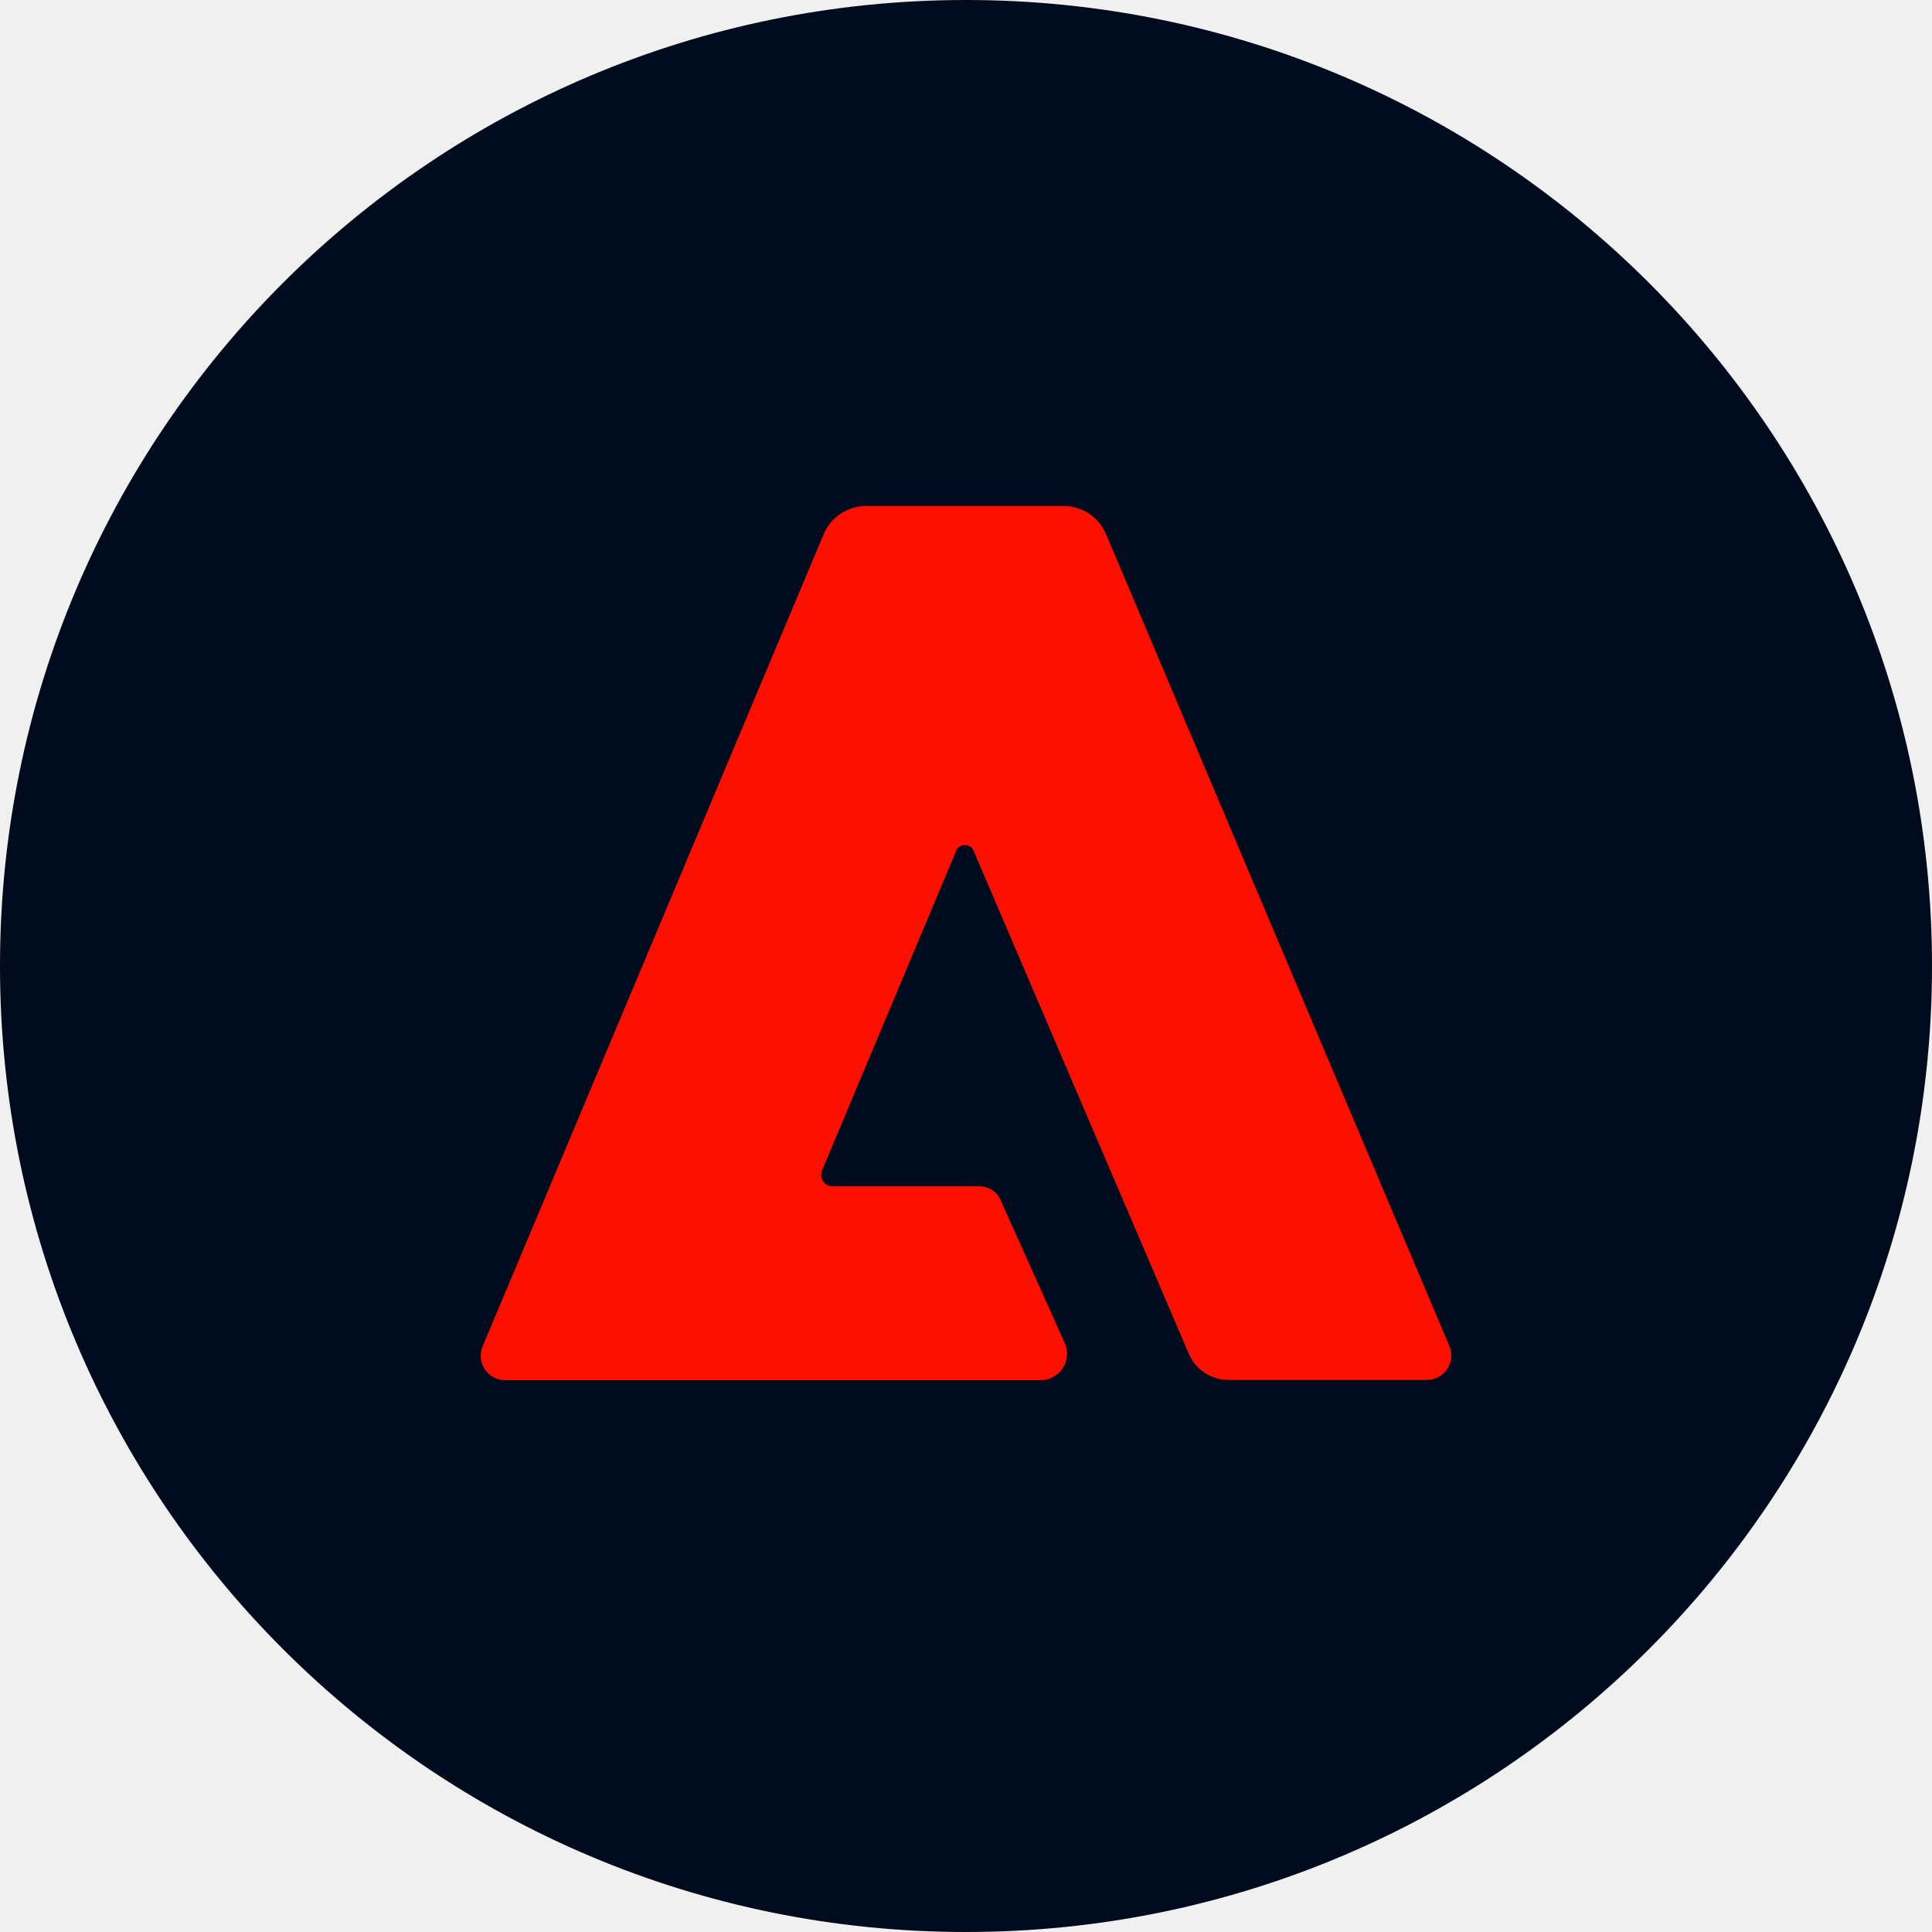
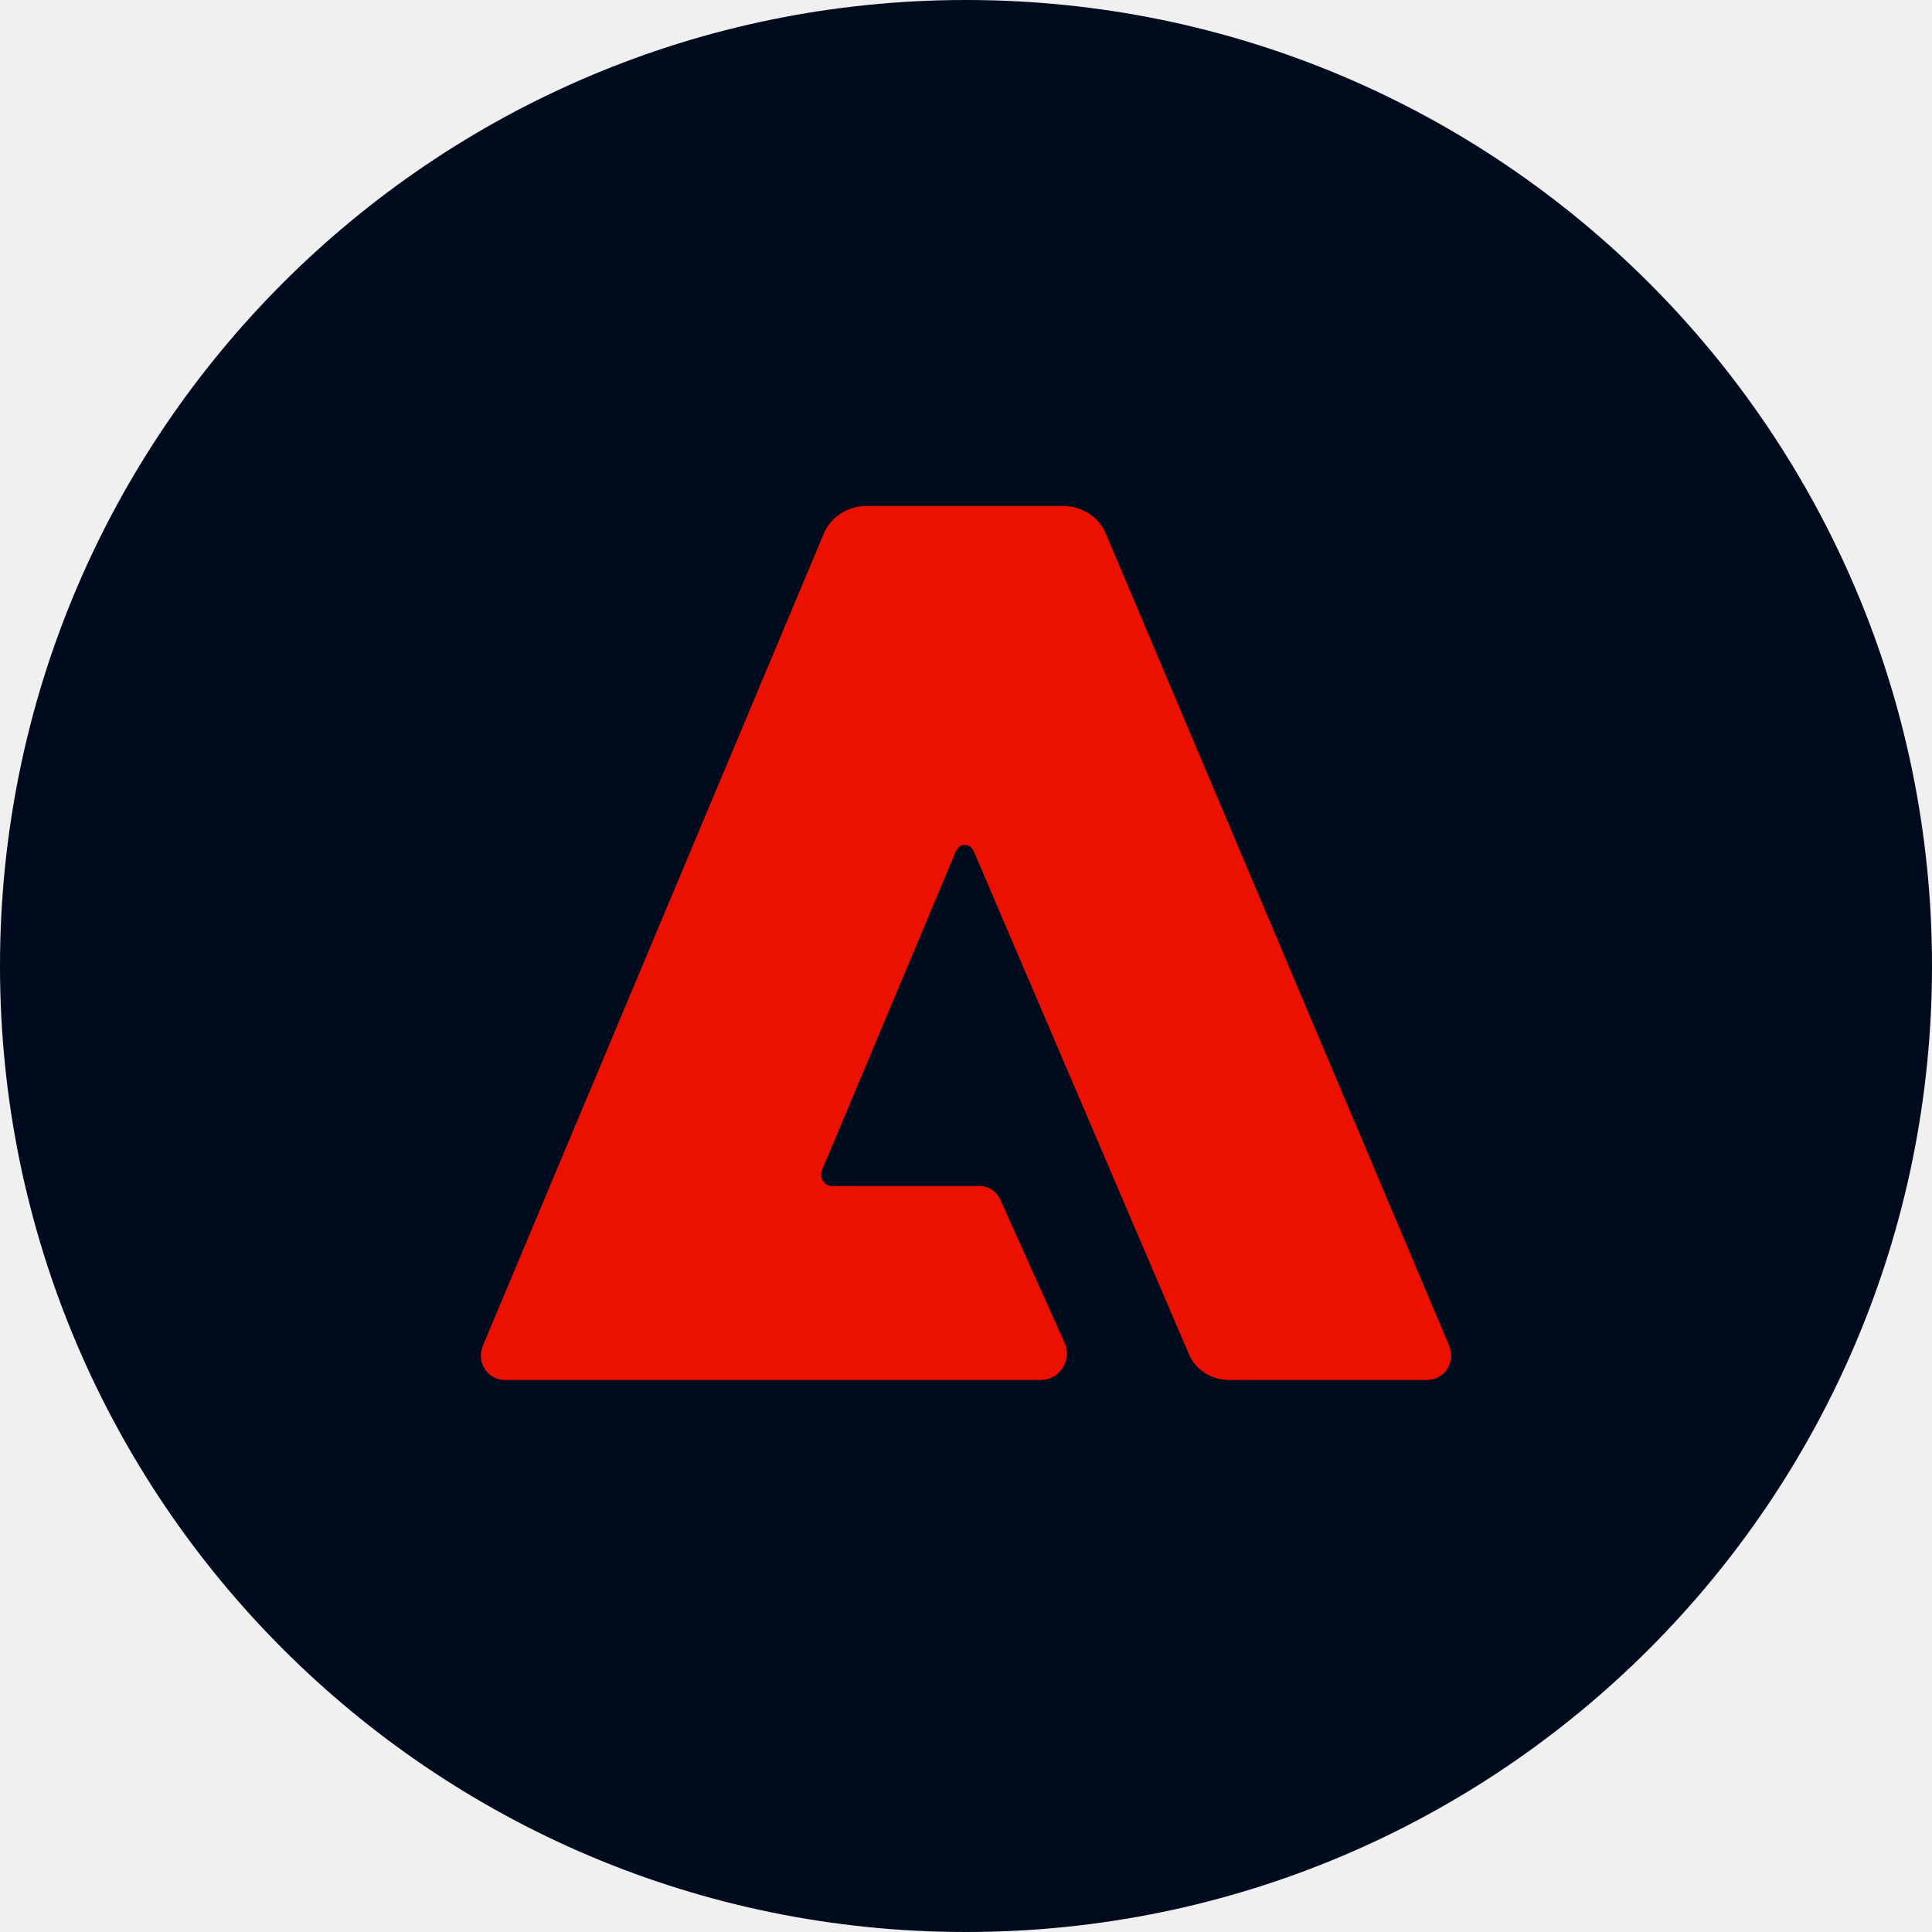
- <svg xmlns="http://www.w3.org/2000/svg" width="42" height="42">
-   <g data-name="42px@Circle">
-     <circle data-name="Ellipse 10213-11" cx="21" cy="21" r="21" fill="#000b1d" />
+ <svg xmlns="http://www.w3.org/2000/svg" width="28" height="28" viewBox="0 0 28 28" fill="none">
+   <g clip-path="url(#clip0_1425_766)">
+     <path d="M14 28C21.732 28 28 21.732 28 14C28 6.268 21.732 0 14 0C6.268 0 0 6.268 0 14C0 21.732 6.268 28 14 28Z" fill="#000B1D" />
+     <path d="M20.682 20H17.816C17.55 20 17.322 19.848 17.228 19.621L14.115 12.344C14.059 12.213 13.91 12.211 13.853 12.34L11.913 16.961C11.867 17.069 11.947 17.189 12.065 17.189H14.197C14.329 17.189 14.448 17.268 14.499 17.39L15.433 19.467C15.54 19.72 15.354 20 15.08 20H7.319C7.071 20 6.901 19.753 6.996 19.507L11.932 7.75C12.028 7.503 12.275 7.333 12.559 7.333H15.407C15.691 7.333 15.939 7.503 16.034 7.75L21.005 19.507C21.099 19.753 20.929 20 20.682 20Z" fill="#EB1000" />
  </g>
-   <g data-name="24px@Icons">
-     <path data-name="256" d="M31.024 30h-4.3a.94.94 0 0 1-.881-.569l-4.67-10.915a.206.206 0 0 0-.394 0l-2.909 6.93a.247.247 0 0 0 .227.343h3.2a.493.493 0 0 1 .454.3l1.4 3.116a.575.575 0 0 1-.529.8H10.978a.531.531 0 0 1-.485-.74l7.407-17.64a1 1 0 0 1 .94-.625h4.27a1 1 0 0 1 .94.625l7.457 17.635a.531.531 0 0 1-.483.74z" fill="#fa0f00" />
-   </g>
+   <defs>
+     <clipPath id="clip0_1425_766">
+       <rect width="28" height="28" fill="white" />
+     </clipPath>
+   </defs>
</svg>
